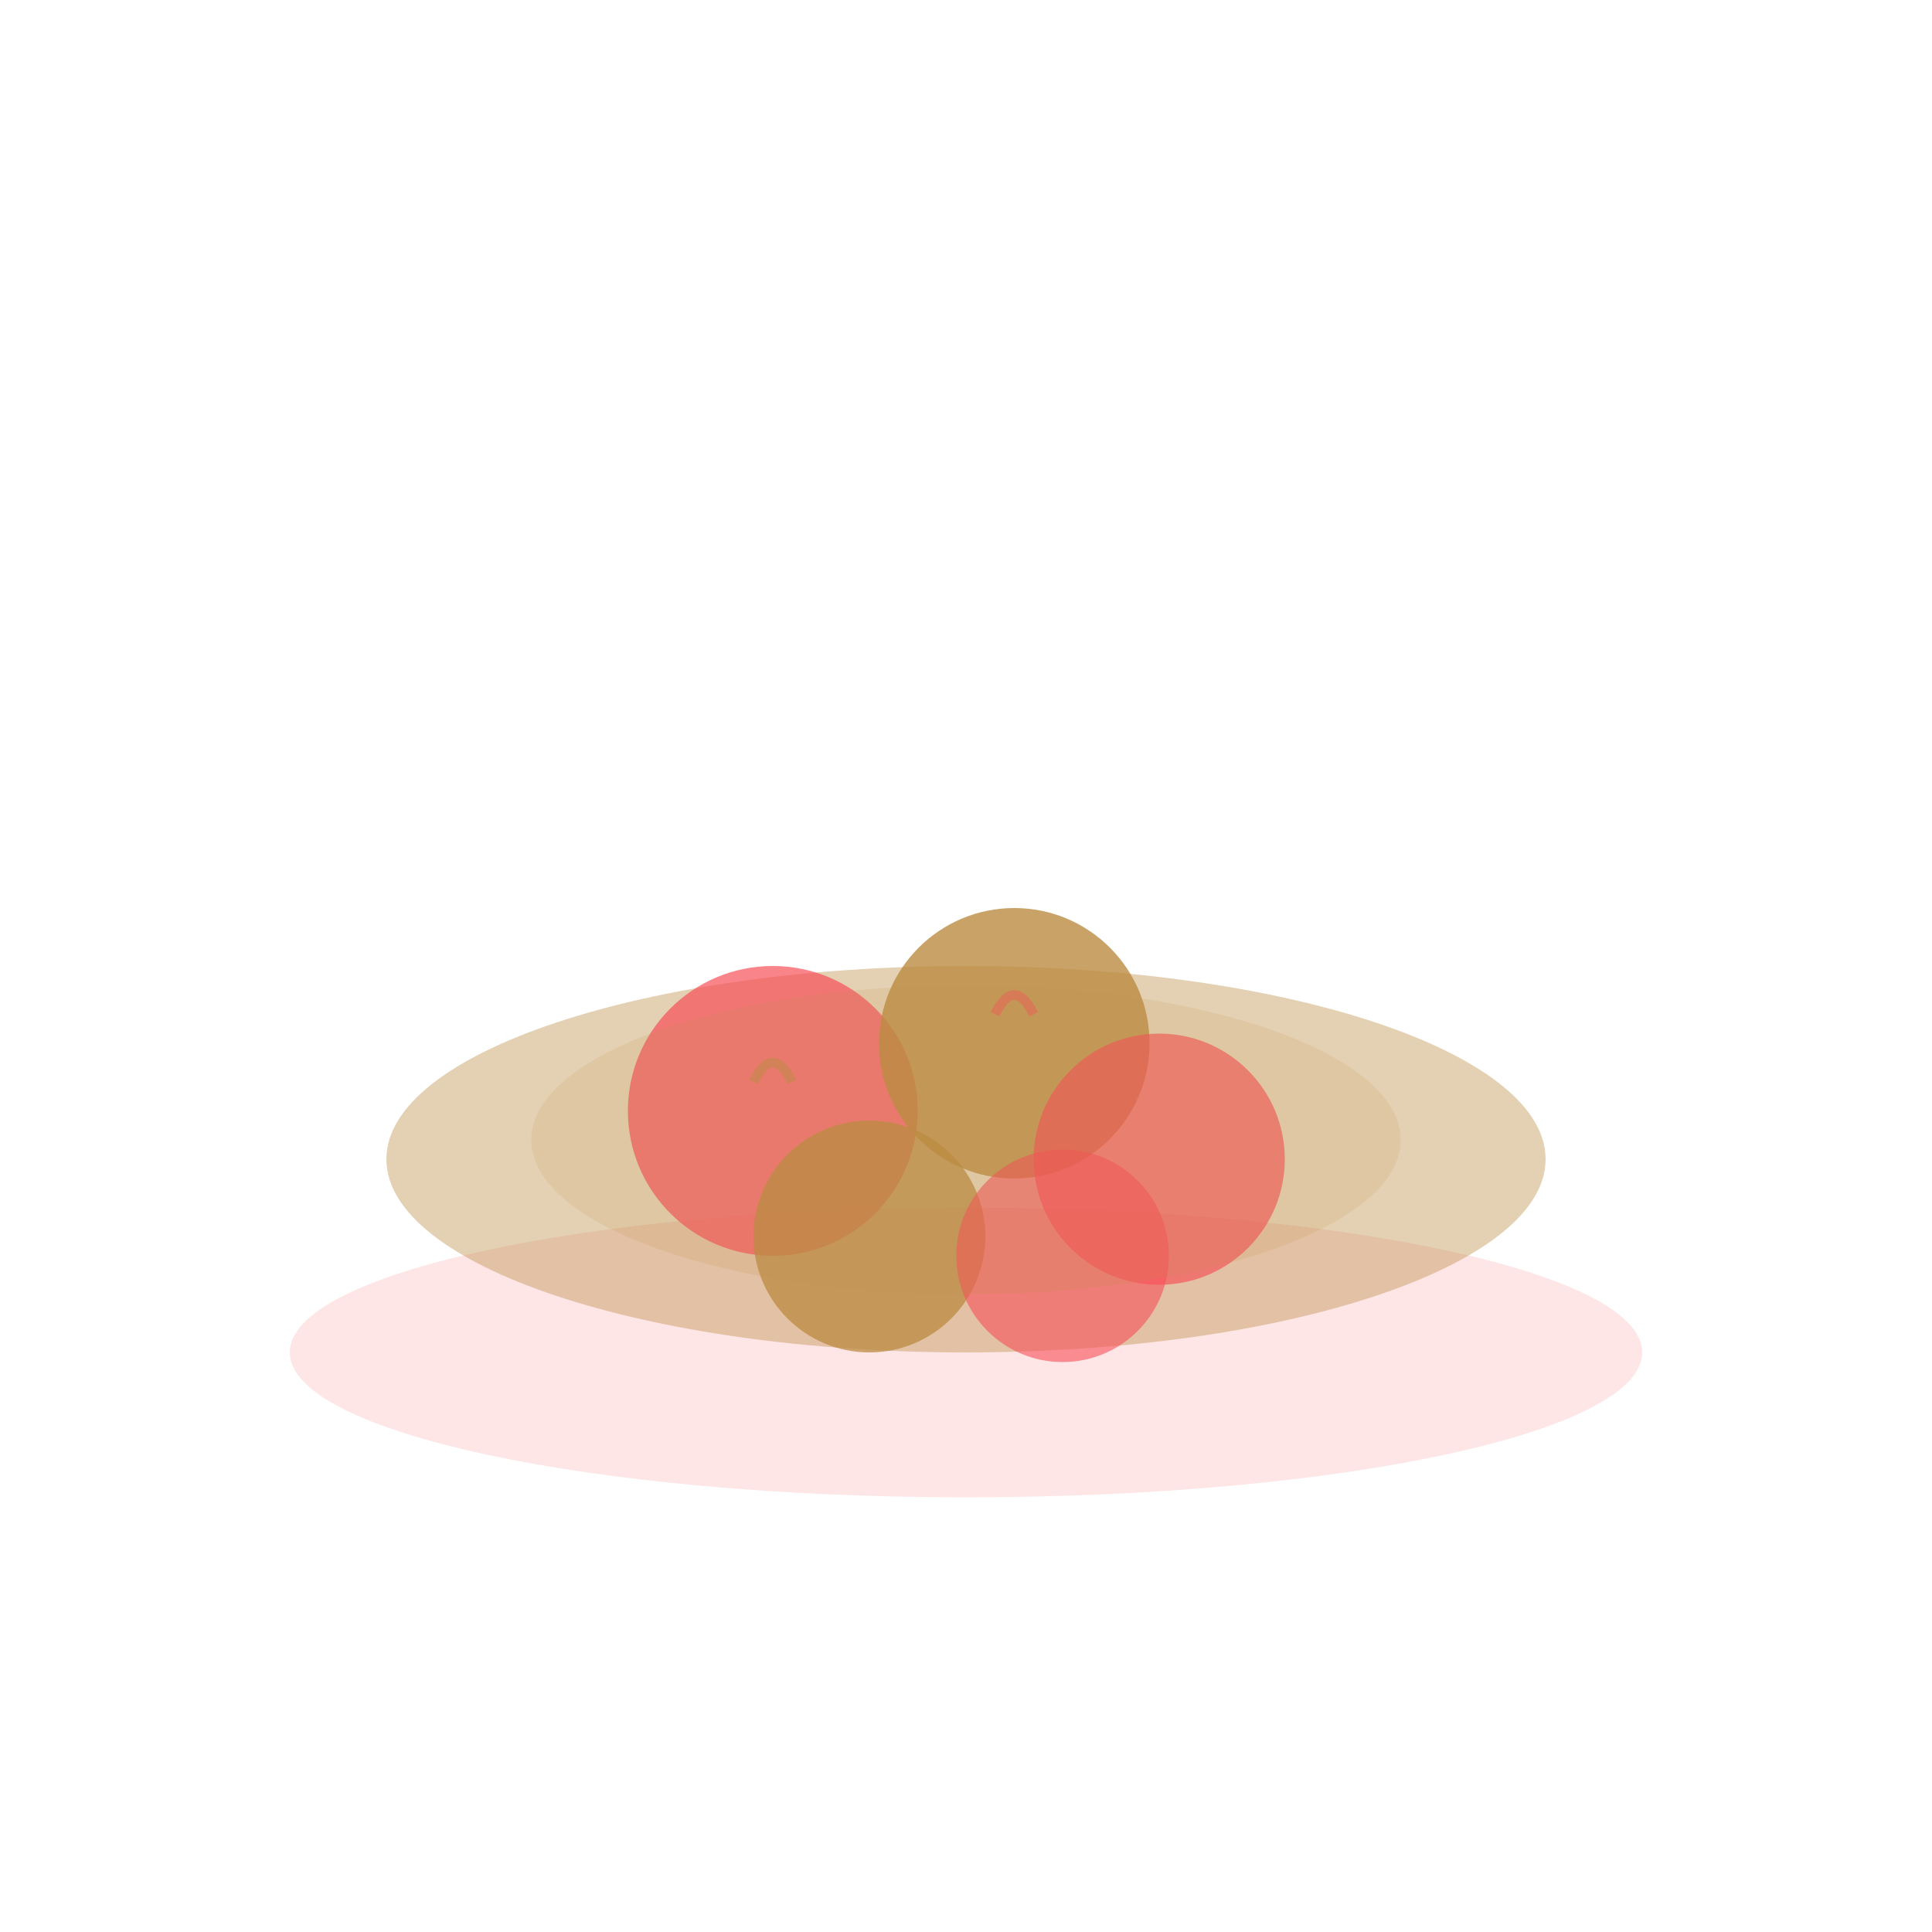
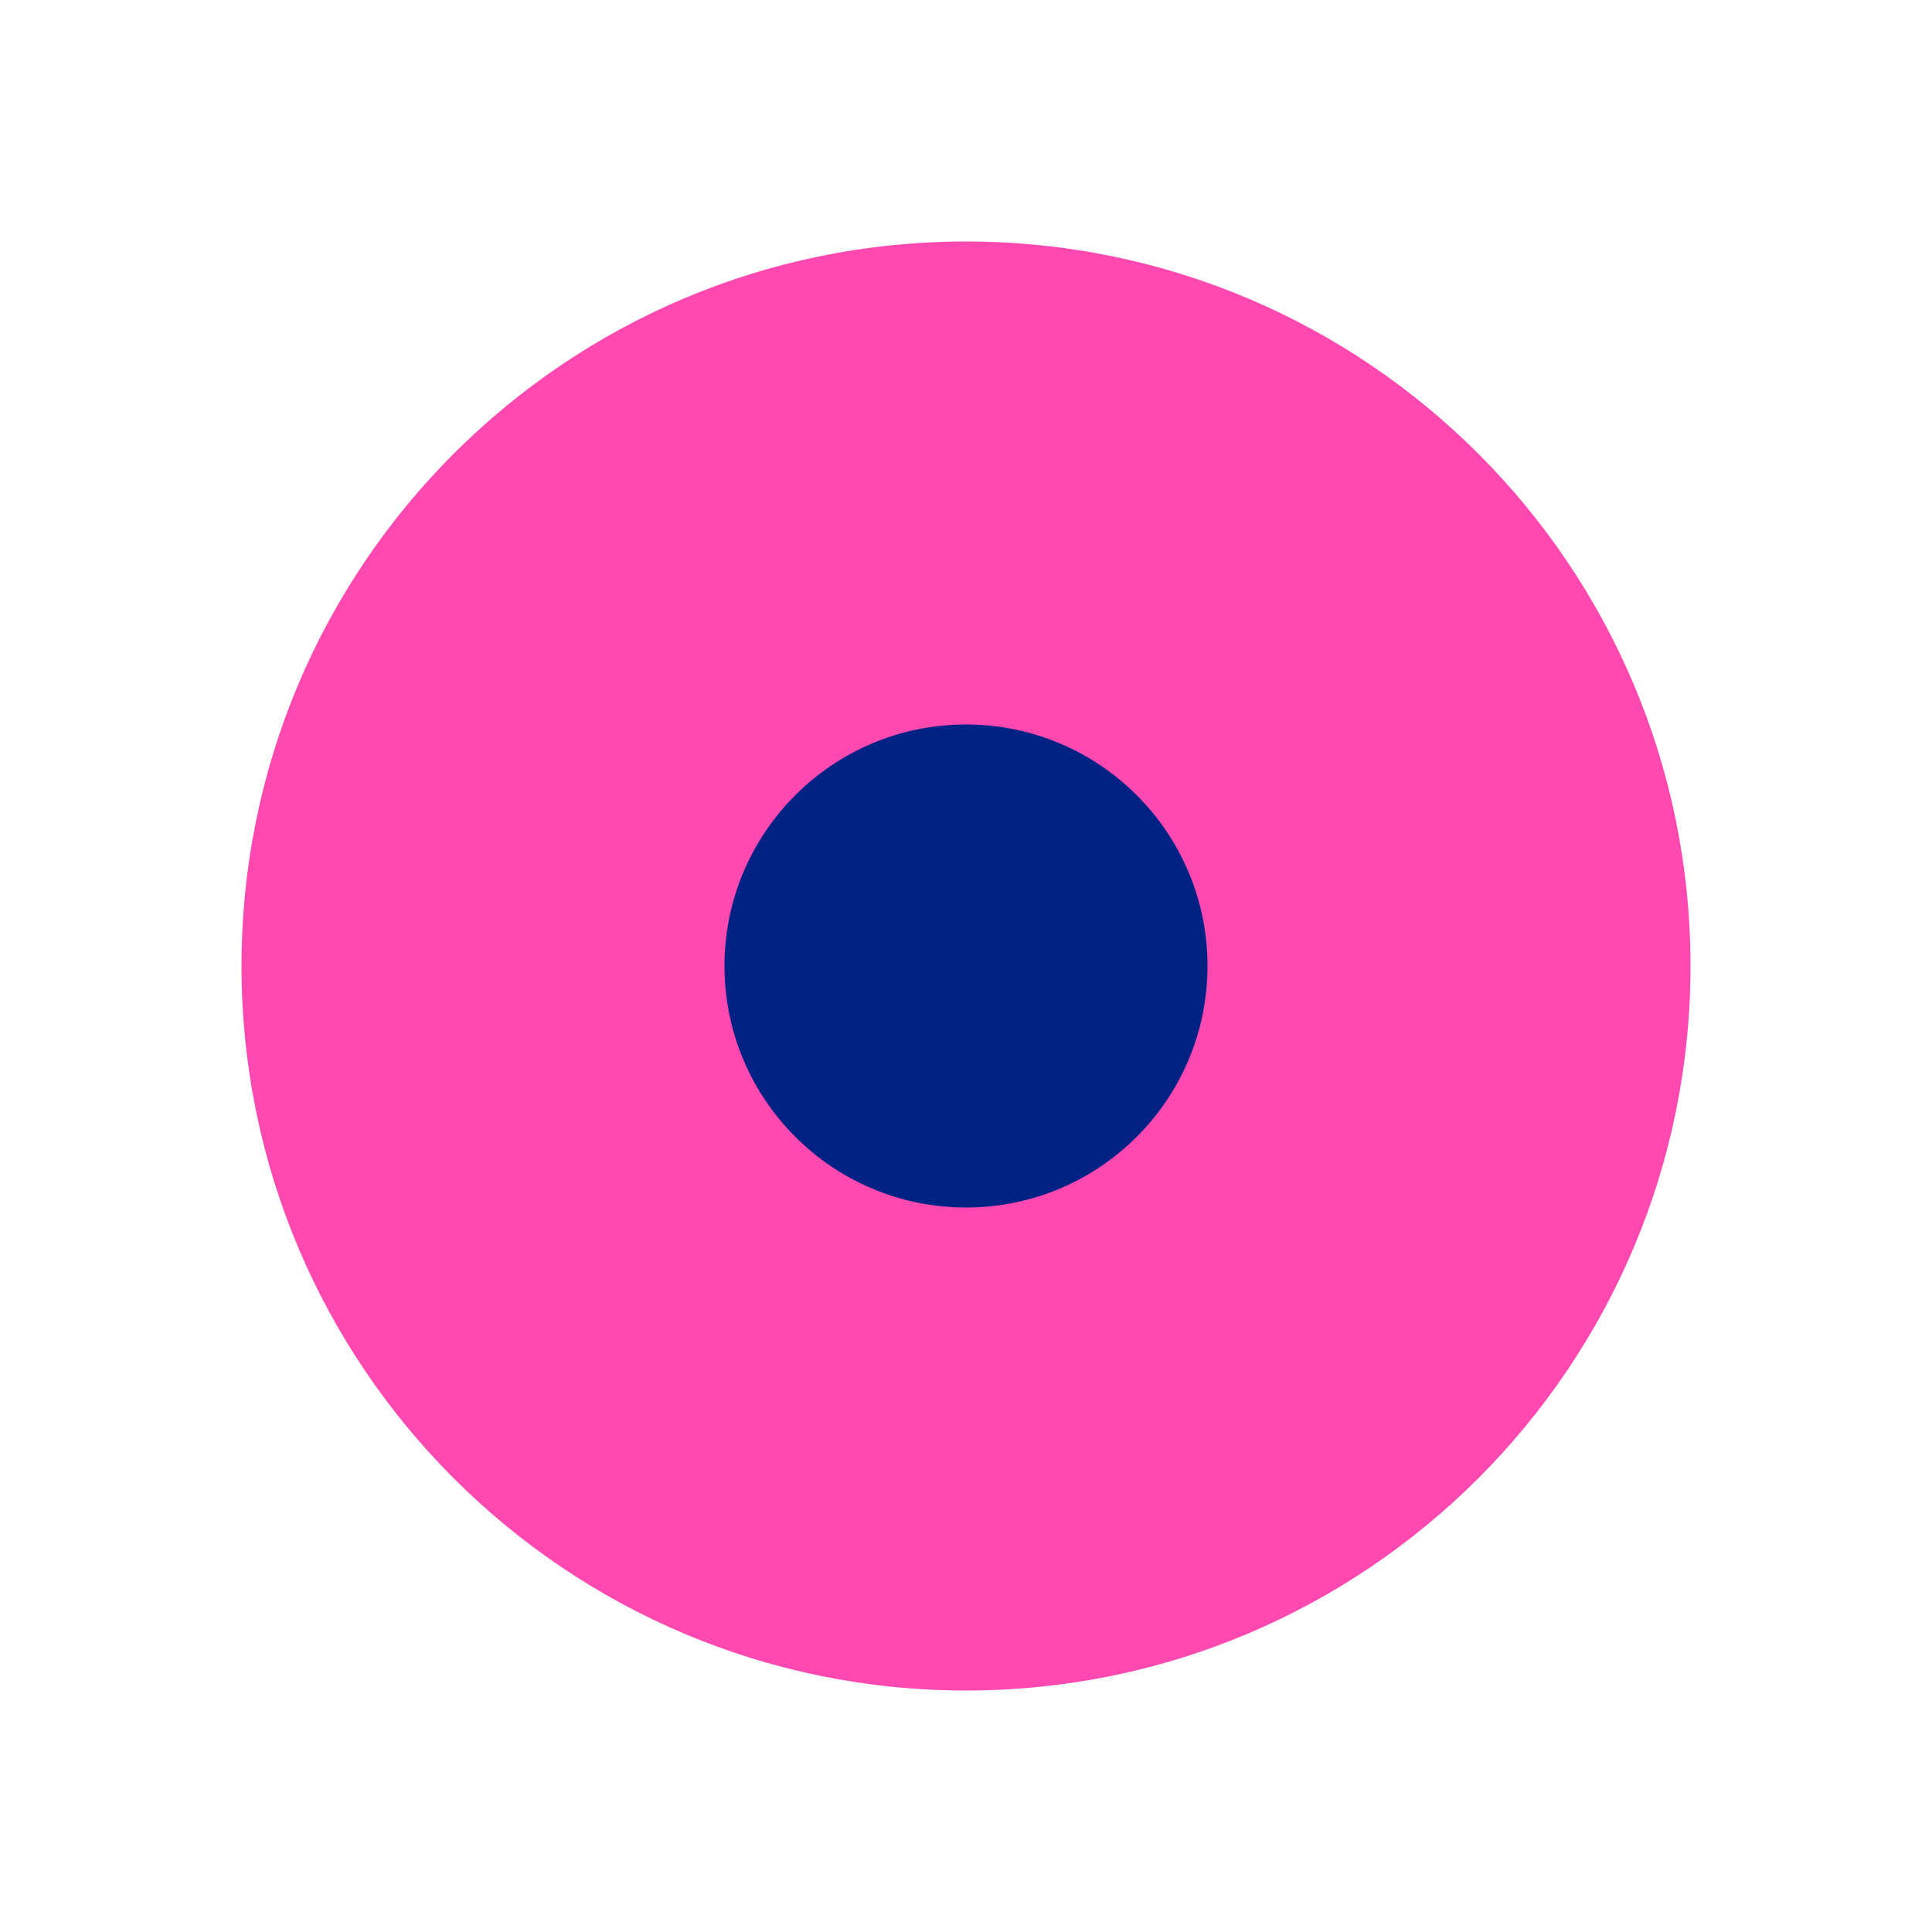
<svg xmlns="http://www.w3.org/2000/svg" viewBox="0 0 200 200">
-   <ellipse cx="100" cy="140" rx="70" ry="15" fill="#f65058" opacity="0.15" />
-   <ellipse cx="100" cy="120" rx="60" ry="20" fill="#bb8b41" opacity="0.4" />
-   <circle cx="80" cy="115" r="15" fill="#f65058" opacity="0.7" />
-   <circle cx="105" cy="108" r="14" fill="#bb8b41" opacity="0.8" />
-   <circle cx="120" cy="120" r="13" fill="#f65058" opacity="0.65" />
-   <circle cx="90" cy="128" r="12" fill="#bb8b41" opacity="0.75" />
-   <circle cx="110" cy="130" r="11" fill="#f65058" opacity="0.6" />
-   <ellipse cx="100" cy="118" rx="45" ry="16" fill="#bb8b41" opacity="0.15" />
-   <path d="M78,112 Q80,108 82,112" fill="none" stroke="#bb8b41" stroke-width="1" opacity="0.5" />
-   <path d="M103,105 Q105,101 107,105" fill="none" stroke="#f65058" stroke-width="1" opacity="0.4" />
+   <circle cx="100" cy="100" r="75" fill="#ff48b0" />
+   <circle cx="100" cy="100" r="25" fill="#0078bf" style="mix-blend-mode:multiply" />
</svg>
